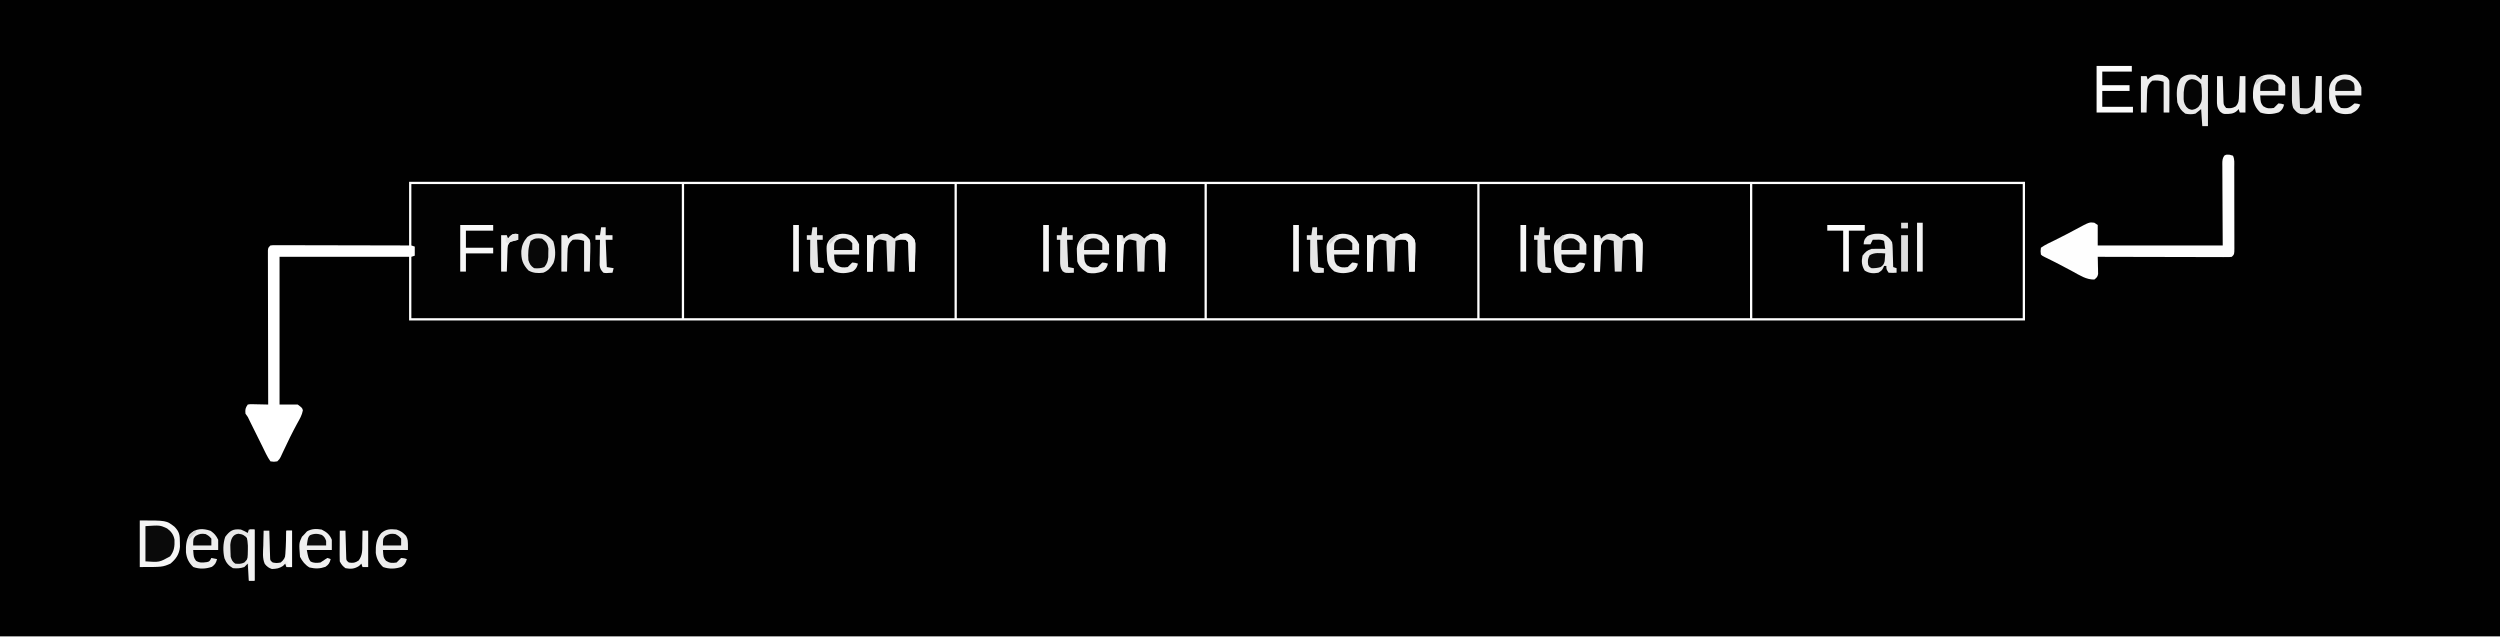
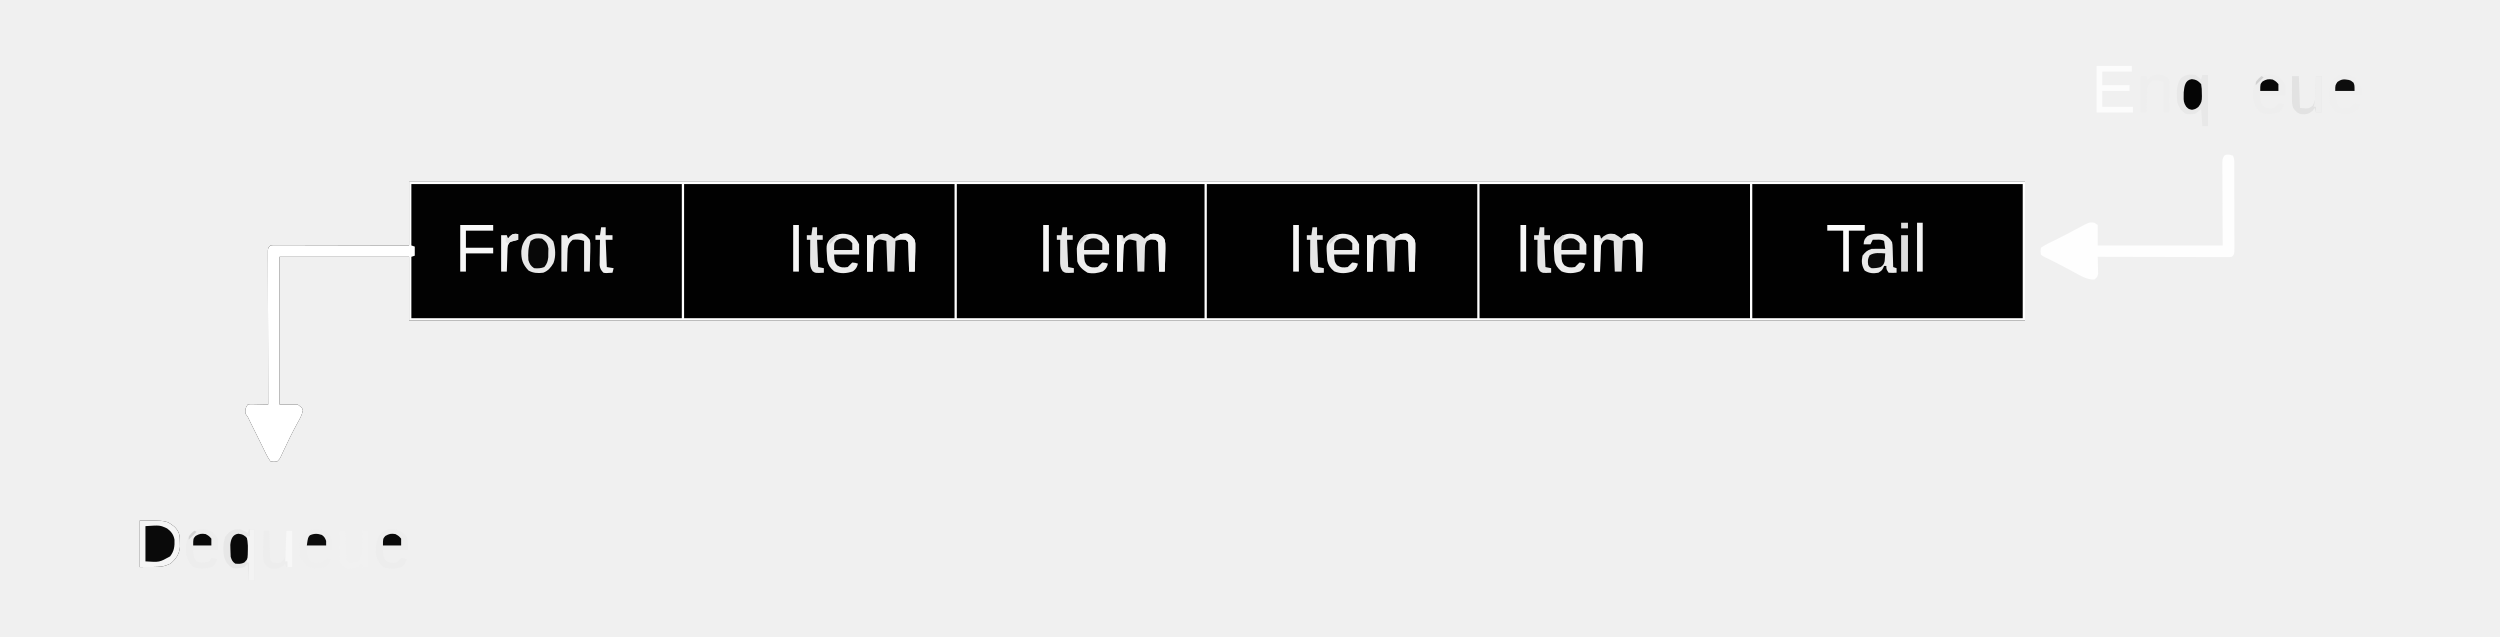
<svg xmlns="http://www.w3.org/2000/svg" version="1.1" width="2200" height="560" id="svg81">
  <defs id="defs81" />
-   <path d="M0 0 C726 0 1452 0 2200 0 C2200 184.8 2200 369.6 2200 560 C1474 560 748 560 0 560 C0 375.2 0 190.4 0 0 Z " fill="#FEFEFE" transform="translate(0,0)" id="path1" style="fill:#010101" />
  <path d="M0 0 C469.26 0 938.52 0 1422 0 C1422 40.26 1422 80.52 1422 122 C952.74 122 483.48 122 0 122 C0 103.52 0 85.04 0 66 C-37.62 66 -75.24 66 -114 66 C-114 108.9 -114 151.8 -114 196 C-108.72 196 -103.44 196 -98 196 C-94 199 -94 199 -93.477 201.156 C-94.258 205.401 -96.281 208.759 -98.375 212.5 C-102.813 220.642 -106.884 228.903 -110.775 237.32 C-111.366 238.587 -111.366 238.587 -111.969 239.879 C-112.314 240.627 -112.658 241.376 -113.014 242.147 C-114 244 -114 244 -116 246 C-118.938 246.438 -118.938 246.438 -122 246 C-124.915 241.906 -126.97 237.172 -129.195 232.672 C-129.588 231.882 -129.981 231.093 -130.386 230.279 C-131.634 227.77 -132.88 225.26 -134.125 222.75 C-135.771 219.431 -137.42 216.114 -139.07 212.797 C-139.449 212.03 -139.829 211.264 -140.219 210.474 C-141.77 207.009 -141.77 207.009 -144 204 C-144.294 200.278 -144.148 199.222 -142 196 C-140.121 195.659 -140.121 195.659 -137.867 195.707 C-137.062 195.717 -136.256 195.726 -135.426 195.736 C-134.584 195.761 -133.742 195.787 -132.875 195.812 C-132.026 195.826 -131.176 195.84 -130.301 195.854 C-128.2 195.889 -126.1 195.943 -124 196 C-124.002 195.291 -124.004 194.581 -124.006 193.85 C-124.05 176.609 -124.083 159.367 -124.104 142.125 C-124.114 133.787 -124.128 125.449 -124.151 117.111 C-124.171 109.845 -124.184 102.58 -124.188 95.315 C-124.191 91.466 -124.197 87.617 -124.211 83.768 C-124.225 80.149 -124.229 76.529 -124.226 72.91 C-124.227 70.942 -124.238 68.974 -124.249 67.007 C-124.246 65.843 -124.243 64.679 -124.241 63.48 C-124.242 62.464 -124.244 61.448 -124.246 60.401 C-124 58 -124 58 -122 56 C-119.849 55.754 -119.849 55.754 -117.128 55.759 C-115.584 55.755 -115.584 55.755 -114.009 55.751 C-112.875 55.758 -111.742 55.766 -110.574 55.773 C-109.384 55.773 -108.193 55.772 -106.967 55.772 C-103.699 55.773 -100.43 55.783 -97.162 55.797 C-93.748 55.81 -90.334 55.811 -86.92 55.813 C-80.453 55.819 -73.986 55.836 -67.519 55.856 C-59.436 55.88 -51.353 55.891 -43.27 55.902 C-28.846 55.922 -14.423 55.962 0 56 C0 37.52 0 19.04 0 0 Z " fill="#FDFDFD" transform="translate(360,160)" id="path2" style="fill:#020202" />
  <path d="M0 0 C78.54 0 157.08 0 238 0 C238 38.94 238 77.88 238 118 C159.46 118 80.92 118 0 118 C0 79.06 0 40.12 0 0 Z " fill="#FEFEFE" transform="translate(1542,162)" id="path3" style="fill:#010101" />
  <path d="M0 0 C78.54 0 157.08 0 238 0 C238 38.94 238 77.88 238 118 C159.46 118 80.92 118 0 118 C0 79.06 0 40.12 0 0 Z " fill="#FEFEFE" transform="translate(1302,162)" id="path4" style="fill:#010101" />
  <path d="M0 0 C78.54 0 157.08 0 238 0 C238 38.94 238 77.88 238 118 C159.46 118 80.92 118 0 118 C0 79.06 0 40.12 0 0 Z " fill="#FEFEFE" transform="translate(1062,162)" id="path5" style="fill:#010101" />
  <path d="M0 0 C78.54 0 157.08 0 238 0 C238 38.94 238 77.88 238 118 C159.46 118 80.92 118 0 118 C0 79.06 0 40.12 0 0 Z " fill="#FEFEFE" transform="translate(602,162)" id="path6" style="fill:#010101" />
  <path d="M0 0 C71.94 0 143.88 0 218 0 C218 38.94 218 77.88 218 118 C146.06 118 74.12 118 0 118 C0 79.06 0 40.12 0 0 Z " fill="#FEFEFE" transform="translate(842,162)" id="path7" style="fill:#010101" />
  <path d="M0 0 C469.26 0 938.52 0 1422 0 C1422 40.26 1422 80.52 1422 122 C952.74 122 483.48 122 0 122 C0 103.52 0 85.04 0 66 C-37.62 66 -75.24 66 -114 66 C-114 108.9 -114 151.8 -114 196 C-108.72 196 -103.44 196 -98 196 C-94 199 -94 199 -93.477 201.156 C-94.258 205.401 -96.281 208.759 -98.375 212.5 C-102.813 220.642 -106.884 228.903 -110.775 237.32 C-111.366 238.587 -111.366 238.587 -111.969 239.879 C-112.314 240.627 -112.658 241.376 -113.014 242.147 C-114 244 -114 244 -116 246 C-118.938 246.438 -118.938 246.438 -122 246 C-124.915 241.906 -126.97 237.172 -129.195 232.672 C-129.588 231.882 -129.981 231.093 -130.386 230.279 C-131.634 227.77 -132.88 225.26 -134.125 222.75 C-135.771 219.431 -137.42 216.114 -139.07 212.797 C-139.449 212.03 -139.829 211.264 -140.219 210.474 C-141.77 207.009 -141.77 207.009 -144 204 C-144.294 200.278 -144.148 199.222 -142 196 C-140.121 195.659 -140.121 195.659 -137.867 195.707 C-137.062 195.717 -136.256 195.726 -135.426 195.736 C-134.584 195.761 -133.742 195.787 -132.875 195.812 C-132.026 195.826 -131.176 195.84 -130.301 195.854 C-128.2 195.889 -126.1 195.943 -124 196 C-124.002 195.291 -124.004 194.581 -124.006 193.85 C-124.05 176.609 -124.083 159.367 -124.104 142.125 C-124.114 133.787 -124.128 125.449 -124.151 117.111 C-124.171 109.845 -124.184 102.58 -124.188 95.315 C-124.191 91.466 -124.197 87.617 -124.211 83.768 C-124.225 80.149 -124.229 76.529 -124.226 72.91 C-124.227 70.942 -124.238 68.974 -124.249 67.007 C-124.246 65.843 -124.243 64.679 -124.241 63.48 C-124.242 62.464 -124.244 61.448 -124.246 60.401 C-124 58 -124 58 -122 56 C-119.849 55.754 -119.849 55.754 -117.128 55.759 C-115.584 55.755 -115.584 55.755 -114.009 55.751 C-112.875 55.758 -111.742 55.766 -110.574 55.773 C-109.384 55.773 -108.193 55.772 -106.967 55.772 C-103.699 55.773 -100.43 55.783 -97.162 55.797 C-93.748 55.81 -90.334 55.811 -86.92 55.813 C-80.453 55.819 -73.986 55.836 -67.519 55.856 C-59.436 55.88 -51.353 55.891 -43.27 55.902 C-28.846 55.922 -14.423 55.962 0 56 C0 37.52 0 19.04 0 0 Z M2 2 C2 19.82 2 37.64 2 56 C2.99 56.33 3.98 56.66 5 57 C5 59.64 5 62.28 5 65 C3.515 65.495 3.515 65.495 2 66 C2 83.82 2 101.64 2 120 C80.54 120 159.08 120 240 120 C240 81.06 240 42.12 240 2 C161.46 2 82.92 2 2 2 Z M242 2 C242 40.94 242 79.88 242 120 C320.54 120 399.08 120 480 120 C480 81.06 480 42.12 480 2 C401.46 2 322.92 2 242 2 Z M482 2 C482 40.94 482 79.88 482 120 C553.94 120 625.88 120 700 120 C700 81.06 700 42.12 700 2 C628.06 2 556.12 2 482 2 Z M702 2 C702 40.94 702 79.88 702 120 C780.54 120 859.08 120 940 120 C940 81.06 940 42.12 940 2 C861.46 2 782.92 2 702 2 Z M942 2 C942 40.94 942 79.88 942 120 C1020.54 120 1099.08 120 1180 120 C1180 81.06 1180 42.12 1180 2 C1101.46 2 1022.92 2 942 2 Z M1182 2 C1182 40.94 1182 79.88 1182 120 C1260.54 120 1339.08 120 1420 120 C1420 81.06 1420 42.12 1420 2 C1341.46 2 1262.92 2 1182 2 Z " fill="#000000" transform="translate(360,160)" id="path8" style="fill:#ffffff" />
  <path d="M0 0 C0.949 0.268 1.897 0.536 2.875 0.812 C4.452 3.966 4.022 7.348 4.02 10.811 C4.024 11.637 4.027 12.463 4.03 13.314 C4.04 16.053 4.042 18.792 4.043 21.531 C4.046 23.429 4.05 25.327 4.053 27.225 C4.059 31.207 4.061 35.188 4.06 39.169 C4.06 44.281 4.074 49.392 4.091 54.504 C4.102 58.424 4.104 62.345 4.104 66.265 C4.105 68.15 4.109 70.035 4.117 71.921 C4.127 74.552 4.124 77.183 4.118 79.814 C4.124 80.599 4.129 81.383 4.135 82.192 C4.103 87.584 4.103 87.584 1.875 89.812 C-0.214 90.059 -0.214 90.059 -2.845 90.053 C-3.841 90.056 -4.836 90.059 -5.862 90.061 C-6.958 90.054 -8.055 90.047 -9.184 90.04 C-10.335 90.04 -11.487 90.04 -12.673 90.04 C-16.493 90.039 -20.313 90.023 -24.133 90.008 C-26.776 90.004 -29.418 90.001 -32.061 89.999 C-38.315 89.993 -44.57 89.977 -50.824 89.957 C-57.944 89.934 -65.063 89.923 -72.183 89.913 C-86.83 89.892 -101.478 89.857 -116.125 89.812 C-116.073 91.601 -116.073 91.601 -116.02 93.426 C-115.991 94.992 -115.964 96.559 -115.938 98.125 C-115.912 98.911 -115.887 99.696 -115.861 100.506 C-115.852 101.263 -115.842 102.021 -115.832 102.801 C-115.816 103.497 -115.801 104.194 -115.784 104.911 C-116.233 107.418 -117.112 108.297 -119.125 109.812 C-126.232 109.983 -132.105 105.982 -138.188 102.688 C-140.418 101.502 -142.648 100.317 -144.879 99.133 C-146.486 98.275 -146.486 98.275 -148.125 97.399 C-152.984 94.829 -157.909 92.404 -162.844 89.984 C-165.125 88.812 -165.125 88.812 -166.125 87.812 C-166.5 84.938 -166.5 84.938 -166.125 81.812 C-162.298 79.094 -157.958 77.19 -153.75 75.125 C-147.497 72.031 -141.314 68.828 -135.174 65.515 C-123.501 59.221 -123.501 59.221 -119.125 59.812 C-118.135 60.472 -117.145 61.133 -116.125 61.812 C-116.125 67.752 -116.125 73.692 -116.125 79.812 C-79.825 79.812 -43.525 79.812 -6.125 79.812 C-6.244 54.607 -6.244 54.607 -6.395 29.401 C-6.409 24.527 -6.409 24.527 -6.411 22.245 C-6.416 20.651 -6.426 19.057 -6.442 17.463 C-6.464 15.049 -6.467 12.636 -6.466 10.221 C-6.476 9.511 -6.487 8.8 -6.498 8.068 C-6.48 5.198 -6.423 3.256 -4.799 0.838 C-3.125 -0.188 -3.125 -0.188 0 0 Z " fill="#010101" transform="translate(1962.125,136.1875)" id="path9" style="fill:#fefefe" />
  <path d="M0 0 C23.372 0 23.372 0 30.438 5.438 C34.922 9.922 35.294 13.042 35.312 19.375 C35.329 20.661 35.346 21.948 35.363 23.273 C34.733 29.742 31.913 33.869 27 38 C20 41 20 41 0 41 C0 27.47 0 13.94 0 0 Z " fill="#F5F5F5" transform="translate(123,458)" id="path10" style="fill:#0a0a0a" />
  <path d="M0 0 C3 2 3 2 5 4 C5.33 2.68 5.66 1.36 6 0 C7.65 0 9.3 0 11 0 C11 14.85 11 29.7 11 45 C9.35 45 7.7 45 6 45 C5.67 40.05 5.34 35.1 5 30 C3.35 31.32 1.7 32.64 0 34 C-3.1 34.77 -5.879 34.657 -9 34 C-12.825 31.151 -14.552 28.476 -16 24 C-16.667 16.668 -17.087 9.342 -13 3 C-9.173 -0.39 -4.924 -0.943 0 0 Z " fill="#171717" transform="translate(1932,66)" id="path11" style="fill:#e8e8e8" />
  <path d="M0 0 C3.438 1.5 3.438 1.5 6 3 C6.33 2.01 6.66 1.02 7 0 C8.65 0 10.3 0 12 0 C12 14.85 12 29.7 12 45 C10.35 45 8.7 45 7 45 C6.67 40.05 6.34 35.1 6 30 C5.01 30.99 4.02 31.98 3 33 C-0.606 34.202 -3.21 34.327 -7 34 C-10.75 31.869 -12.955 29.327 -14.496 25.258 C-15.886 19.03 -15.827 12.481 -13.812 6.438 C-9.794 1.033 -6.84 -0.84 0 0 Z " fill="#181818" transform="translate(212,466)" id="path12" style="fill:#e7e7e7" />
  <path d="M0 0 C2.896 1.485 4.883 3.218 6.898 5.754 C8.742 11.934 9.326 18.7 7.012 24.832 C4.719 28.737 2.295 31.704 -2.039 33.316 C-6.676 33.892 -10.933 33.711 -15.039 31.316 C-20.208 25.705 -21.443 21.575 -21.293 14.074 C-20.838 9.13 -19.269 5.776 -16.039 1.941 C-11.623 -1.647 -5.278 -1.769 0 0 Z " fill="#171717" transform="translate(480.0391,206.6836)" id="path13" style="fill:#e8e8e8" />
  <path d="M0 0 C3.798 1.616 5.81 3.541 8 7 C8.432 9.474 8.432 9.474 8.512 12.203 C8.565 13.673 8.565 13.673 8.619 15.172 C8.642 16.188 8.664 17.203 8.688 18.25 C8.739 19.797 8.739 19.797 8.791 21.375 C8.873 23.917 8.943 26.458 9 29 C9.99 29.33 10.98 29.66 12 30 C12 31.32 12 32.64 12 34 C8.625 34.188 8.625 34.188 5 34 C3 31 3 31 3 28 C2.34 28 1.68 28 1 28 C0.732 28.619 0.464 29.238 0.188 29.875 C-1 32 -1 32 -4 34 C-8.633 34.824 -12.027 34.596 -16.062 32.125 C-18.777 27.746 -19.048 24.024 -18 19 C-15.473 15.654 -13.961 14.32 -10 13 C-7.939 12.931 -5.875 12.915 -3.812 12.938 C-2.182 12.951 -2.182 12.951 -0.52 12.965 C0.312 12.976 1.143 12.988 2 13 C1.744 10.657 1.407 8.322 1 6 C-1.287 4.856 -2.593 4.897 -5.125 4.938 C-6.404 4.958 -7.683 4.979 -9 5 C-9.66 6.32 -10.32 7.64 -11 9 C-12.98 9 -14.96 9 -17 9 C-16.8 5.407 -16.213 4.202 -13.562 1.688 C-8.891 -0.525 -5.086 -0.706 0 0 Z " fill="#151515" transform="translate(1657,206)" id="path14" style="fill:#eaeaea" />
  <path d="M0 0 C23.372 0 23.372 0 30.438 5.438 C34.922 9.922 35.294 13.042 35.312 19.375 C35.329 20.661 35.346 21.948 35.363 23.273 C34.733 29.742 31.913 33.869 27 38 C20 41 20 41 0 41 C0 27.47 0 13.94 0 0 Z M5 5 C5 15.23 5 25.46 5 36 C17.265 36.855 17.265 36.855 26.68 31.598 C30.284 26.969 30.802 22.682 30.555 16.883 C29.699 12.434 27.644 9.64 24 7 C17.731 4.133 17.731 4.133 5 5 Z " fill="#0A0A0A" transform="translate(123,458)" id="path15" style="fill:#f5f5f5" />
  <path d="M0 0 C3.009 0.631 4.806 2.275 6.938 4.406 C7.618 3.746 8.299 3.086 9 2.406 C12.719 -0.126 14.514 -0.292 18.938 0.406 C23.183 2.584 23.183 2.584 24.938 5.406 C25.696 10.192 25.5 14.889 25.312 19.719 C25.272 21.688 25.272 21.688 25.23 23.697 C25.16 26.935 25.061 30.17 24.938 33.406 C23.288 33.406 21.637 33.406 19.938 33.406 C19.908 32.241 19.908 32.241 19.877 31.051 C19.782 27.544 19.673 24.038 19.562 20.531 C19.532 19.308 19.501 18.085 19.469 16.824 C19.411 15.074 19.411 15.074 19.352 13.289 C19.32 12.21 19.289 11.131 19.256 10.02 C19.191 7.249 19.191 7.249 16.938 5.406 C12.874 4.933 12.874 4.933 9.278 6.566 C7.412 9.127 7.506 11.018 7.426 14.168 C7.39 15.286 7.355 16.404 7.318 17.557 C7.296 18.724 7.273 19.891 7.25 21.094 C7.216 22.273 7.182 23.451 7.146 24.666 C7.064 27.579 6.995 30.492 6.938 33.406 C4.957 33.406 2.978 33.406 0.938 33.406 C0.608 24.496 0.278 15.586 -0.062 6.406 C-6.554 4.689 -6.554 4.689 -9.462 6.991 C-11.385 9.893 -11.598 11.584 -11.672 15.047 C-11.704 16.117 -11.736 17.187 -11.77 18.289 C-11.784 19.4 -11.798 20.511 -11.812 21.656 C-11.842 22.783 -11.872 23.91 -11.902 25.07 C-11.973 27.849 -12.026 30.627 -12.062 33.406 C-13.713 33.406 -15.363 33.406 -17.062 33.406 C-17.062 22.846 -17.062 12.286 -17.062 1.406 C-15.412 1.406 -13.762 1.406 -12.062 1.406 C-11.732 2.396 -11.402 3.386 -11.062 4.406 C-10.402 3.746 -9.742 3.086 -9.062 2.406 C-5.686 0.156 -3.948 -0.179 0 0 Z " fill="#1C1C1C" transform="translate(1000.062,205.5938)" id="path16" style="fill:#e3e3e3" />
  <path d="M0 0 C3.438 2 3.438 2 6 4 C6.66 3.34 7.32 2.68 8 2 C11.339 -0.226 13.064 -0.496 16.938 -0.629 C20.258 0.384 21.803 2.371 24 5 C24.568 8.138 24.568 8.138 24.488 11.613 C24.472 12.86 24.456 14.108 24.439 15.393 C24.377 17.333 24.377 17.333 24.312 19.312 C24.29 20.625 24.267 21.938 24.244 23.291 C24.185 26.529 24.103 29.764 24 33 C22.35 33 20.7 33 19 33 C18.97 31.834 18.97 31.834 18.94 30.645 C18.845 27.138 18.735 23.632 18.625 20.125 C18.594 18.902 18.563 17.678 18.531 16.418 C18.473 14.668 18.473 14.668 18.414 12.883 C18.383 11.804 18.351 10.725 18.319 9.614 C18.253 6.842 18.253 6.842 16 5 C12.604 4.783 10.242 4.919 7 6 C6.67 14.91 6.34 23.82 6 33 C4.02 33 2.04 33 0 33 C-0.33 24.09 -0.66 15.18 -1 6 C-7.491 4.283 -7.491 4.283 -10.399 6.585 C-12.323 9.487 -12.536 11.177 -12.609 14.641 C-12.642 15.711 -12.674 16.78 -12.707 17.883 C-12.721 18.994 -12.735 20.105 -12.75 21.25 C-12.78 22.377 -12.809 23.503 -12.84 24.664 C-12.91 27.443 -12.963 30.221 -13 33 C-14.65 33 -16.3 33 -18 33 C-18 22.44 -18 11.88 -18 1 C-16.35 1 -14.7 1 -13 1 C-12.67 1.99 -12.34 2.98 -12 4 C-11.319 3.34 -10.639 2.68 -9.938 2 C-6.233 -0.522 -4.408 -0.619 0 0 Z " fill="#1B1B1B" transform="translate(1421,206)" id="path17" style="fill:#e4e4e4" />
  <path d="M0 0 C3.438 2 3.438 2 6 4 C6.66 3.34 7.32 2.68 8 2 C11.339 -0.226 13.064 -0.496 16.938 -0.629 C20.258 0.384 21.803 2.371 24 5 C24.568 8.138 24.568 8.138 24.488 11.613 C24.472 12.86 24.456 14.108 24.439 15.393 C24.377 17.333 24.377 17.333 24.312 19.312 C24.29 20.625 24.267 21.938 24.244 23.291 C24.185 26.529 24.103 29.764 24 33 C22.35 33 20.7 33 19 33 C18.97 31.834 18.97 31.834 18.94 30.645 C18.845 27.138 18.735 23.632 18.625 20.125 C18.594 18.902 18.563 17.678 18.531 16.418 C18.473 14.668 18.473 14.668 18.414 12.883 C18.383 11.804 18.351 10.725 18.319 9.614 C18.253 6.842 18.253 6.842 16 5 C12.604 4.783 10.242 4.919 7 6 C6.67 14.91 6.34 23.82 6 33 C4.02 33 2.04 33 0 33 C-0.33 24.09 -0.66 15.18 -1 6 C-7.491 4.283 -7.491 4.283 -10.399 6.585 C-12.323 9.487 -12.536 11.177 -12.609 14.641 C-12.642 15.711 -12.674 16.78 -12.707 17.883 C-12.721 18.994 -12.735 20.105 -12.75 21.25 C-12.78 22.377 -12.809 23.503 -12.84 24.664 C-12.91 27.443 -12.963 30.221 -13 33 C-14.65 33 -16.3 33 -18 33 C-18 22.44 -18 11.88 -18 1 C-16.35 1 -14.7 1 -13 1 C-12.67 1.99 -12.34 2.98 -12 4 C-11.319 3.34 -10.639 2.68 -9.938 2 C-6.233 -0.522 -4.408 -0.619 0 0 Z " fill="#1B1B1B" transform="translate(1221,206)" id="path18" style="fill:#e4e4e4" />
  <path d="M0 0 C3.438 2 3.438 2 6 4 C6.66 3.34 7.32 2.68 8 2 C11.339 -0.226 13.064 -0.496 16.938 -0.629 C20.258 0.384 21.803 2.371 24 5 C24.568 8.138 24.568 8.138 24.488 11.613 C24.472 12.86 24.456 14.108 24.439 15.393 C24.377 17.333 24.377 17.333 24.312 19.312 C24.29 20.625 24.267 21.938 24.244 23.291 C24.185 26.529 24.103 29.764 24 33 C22.35 33 20.7 33 19 33 C18.97 31.834 18.97 31.834 18.94 30.645 C18.845 27.138 18.735 23.632 18.625 20.125 C18.594 18.902 18.563 17.678 18.531 16.418 C18.473 14.668 18.473 14.668 18.414 12.883 C18.383 11.804 18.351 10.725 18.319 9.614 C18.253 6.842 18.253 6.842 16 5 C12.604 4.783 10.242 4.919 7 6 C6.67 14.91 6.34 23.82 6 33 C4.02 33 2.04 33 0 33 C-0.33 24.09 -0.66 15.18 -1 6 C-7.491 4.283 -7.491 4.283 -10.399 6.585 C-12.323 9.487 -12.536 11.177 -12.609 14.641 C-12.642 15.711 -12.674 16.78 -12.707 17.883 C-12.721 18.994 -12.735 20.105 -12.75 21.25 C-12.78 22.377 -12.809 23.503 -12.84 24.664 C-12.91 27.443 -12.963 30.221 -13 33 C-14.65 33 -16.3 33 -18 33 C-18 22.44 -18 11.88 -18 1 C-16.35 1 -14.7 1 -13 1 C-12.67 1.99 -12.34 2.98 -12 4 C-11.319 3.34 -10.639 2.68 -9.938 2 C-6.233 -0.522 -4.408 -0.619 0 0 Z " fill="#1B1B1B" transform="translate(781,206)" id="path19" style="fill:#e4e4e4" />
  <path d="M0 0 C3.364 2.347 4.901 4.165 6.688 7.875 C6.688 10.845 6.688 13.815 6.688 16.875 C-0.573 16.875 -7.832 16.875 -15.312 16.875 C-14.897 23.378 -14.897 23.378 -12.688 26.312 C-9.351 28.508 -7.227 28.434 -3.312 27.875 C-1.959 26.562 -0.624 25.23 0.688 23.875 C3.438 24.125 3.438 24.125 5.688 24.875 C4.784 28.217 4.024 29.631 1.188 31.688 C-4.378 33.576 -9.778 33.954 -15.25 31.625 C-18.676 28.718 -20.467 26.281 -21.312 21.875 C-22.299 8.447 -22.299 8.447 -19.625 4.188 C-13.689 -1.749 -7.91 -2.686 0 0 Z " fill="#121212" transform="translate(1389.312,207.125)" id="path20" style="fill:#ededed" />
  <path d="M0 0 C3.364 2.347 4.901 4.165 6.688 7.875 C6.688 10.845 6.688 13.815 6.688 16.875 C-0.573 16.875 -7.832 16.875 -15.312 16.875 C-14.897 23.378 -14.897 23.378 -12.688 26.312 C-9.351 28.508 -7.227 28.434 -3.312 27.875 C-1.959 26.562 -0.624 25.23 0.688 23.875 C3.438 24.125 3.438 24.125 5.688 24.875 C4.784 28.217 4.024 29.631 1.188 31.688 C-4.378 33.576 -9.778 33.954 -15.25 31.625 C-18.676 28.718 -20.467 26.281 -21.312 21.875 C-22.299 8.447 -22.299 8.447 -19.625 4.188 C-13.689 -1.749 -7.91 -2.686 0 0 Z " fill="#121212" transform="translate(1189.312,207.125)" id="path21" style="fill:#ededed" />
  <path d="M0 0 C3.364 2.347 4.901 4.165 6.688 7.875 C6.688 10.845 6.688 13.815 6.688 16.875 C-0.573 16.875 -7.832 16.875 -15.312 16.875 C-14.897 23.378 -14.897 23.378 -12.688 26.312 C-9.351 28.508 -7.227 28.434 -3.312 27.875 C-1.959 26.562 -0.624 25.23 0.688 23.875 C3.438 24.125 3.438 24.125 5.688 24.875 C4.784 28.217 4.024 29.631 1.188 31.688 C-4.378 33.576 -9.778 33.954 -15.25 31.625 C-18.676 28.718 -20.467 26.281 -21.312 21.875 C-22.299 8.447 -22.299 8.447 -19.625 4.188 C-13.689 -1.749 -7.91 -2.686 0 0 Z " fill="#121212" transform="translate(749.3125,207.125)" id="path22" style="fill:#ededed" />
  <path d="M0 0 C3.364 2.347 4.901 4.165 6.688 7.875 C6.688 10.845 6.688 13.815 6.688 16.875 C-0.573 16.875 -7.832 16.875 -15.312 16.875 C-14.897 23.378 -14.897 23.378 -12.688 26.312 C-9.351 28.508 -7.227 28.434 -3.312 27.875 C-1.959 26.562 -0.624 25.23 0.688 23.875 C3.438 24.125 3.438 24.125 5.688 24.875 C4.784 28.217 4.024 29.631 1.188 31.688 C-3.477 33.27 -7.454 33.942 -12.312 32.875 C-16.505 30.302 -19.74 27.594 -21.312 22.875 C-21.485 20.441 -21.579 18.002 -21.625 15.562 C-21.662 14.267 -21.7 12.971 -21.738 11.637 C-21.15 6.44 -19.056 3.369 -15.125 0 C-9.959 -2.066 -5.221 -1.773 0 0 Z " fill="#121212" transform="translate(969.3125,207.125)" id="path23" style="fill:#ededed" />
  <path d="M0 0 C3.364 2.347 4.901 4.165 6.688 7.875 C6.688 10.845 6.688 13.815 6.688 16.875 C-0.573 16.875 -7.832 16.875 -15.312 16.875 C-14.85 23.345 -14.85 23.345 -12.812 26.375 C-9.445 28.395 -7.145 27.989 -3.336 27.527 C-0.937 26.985 -0.937 26.985 0.688 23.875 C2.337 24.205 3.987 24.535 5.688 24.875 C4.784 28.217 4.024 29.631 1.188 31.688 C-4.344 33.564 -9.635 33.806 -15.188 31.875 C-19.146 28.15 -21.017 24.347 -21.664 18.93 C-21.831 12.874 -21.55 8.056 -18.312 2.875 C-12.749 -2.291 -6.906 -2.345 0 0 Z " fill="#121212" transform="translate(185.3125,467.125)" id="path24" style="fill:#ededed" />
  <path d="M0 0 C4.406 2.163 7.164 4.411 9 9 C9 11.97 9 14.94 9 18 C1.74 18 -5.52 18 -13 18 C-12.585 24.503 -12.585 24.503 -10.375 27.438 C-7.038 29.633 -4.915 29.559 -1 29 C0.353 27.687 1.689 26.355 3 25 C5.75 25.25 5.75 25.25 8 26 C7.097 29.342 6.336 30.756 3.5 32.812 C-2.032 34.689 -7.322 34.931 -12.875 33 C-16.833 29.275 -18.705 25.472 -19.352 20.055 C-19.519 13.999 -19.238 9.181 -16 4 C-11.212 -0.554 -6.31 -1.016 0 0 Z " fill="#111111" transform="translate(2002,66)" id="path25" style="fill:#eeeeee" />
  <path d="M0 0 C3.856 1.309 5.646 2.609 8.375 5.625 C10 9 10 9 10 18 C2.74 18 -4.52 18 -12 18 C-11.585 24.503 -11.585 24.503 -9.375 27.438 C-6.038 29.633 -3.915 29.559 0 29 C1.353 27.687 2.689 26.355 4 25 C6.75 25.25 6.75 25.25 9 26 C8.097 29.342 7.336 30.756 4.5 32.812 C-1.032 34.689 -6.322 34.931 -11.875 33 C-15.616 29.479 -17.668 25.625 -18.316 20.5 C-18.466 13.936 -17.943 8.235 -13.5 3.125 C-9.133 -0.587 -5.564 -0.507 0 0 Z " fill="#121212" transform="translate(349,466)" id="path26" style="fill:#ededed" />
  <path d="M0 0 C4.406 2.163 7.164 4.411 9 9 C9 11.97 9 14.94 9 18 C1.74 18 -5.52 18 -13 18 C-11.608 25.194 -11.608 25.194 -9.812 28 C-6.761 29.684 -4.412 29.405 -1 29 C1.03 27.712 3.035 26.384 5 25 C5.99 25.33 6.98 25.66 8 26 C7.073 29.428 6.339 30.766 3.375 32.812 C-1.541 34.542 -5.551 34.57 -10.688 33.375 C-14.431 31.149 -17.044 27.911 -19 24 C-19.937 12.014 -19.937 12.014 -17.312 6.375 C-16.549 5.591 -15.786 4.808 -15 4 C-13.948 2.824 -13.948 2.824 -12.875 1.625 C-8.612 -0.784 -4.785 -0.759 0 0 Z " fill="#101010" transform="translate(283,466)" id="path27" style="fill:#efefef" />
  <path d="M0 0 C10.23 0 20.46 0 31 0 C31 1.65 31 3.3 31 5 C22.42 5 13.84 5 5 5 C5 8.96 5 12.92 5 17 C12.92 17 20.84 17 29 17 C29 18.65 29 20.3 29 22 C21.08 22 13.16 22 5 22 C5 26.62 5 31.24 5 36 C13.91 36 22.82 36 32 36 C32 37.65 32 39.3 32 41 C21.44 41 10.88 41 0 41 C0 27.47 0 13.94 0 0 Z " fill="#030303" transform="translate(1845,58)" id="path28" style="fill:#fcfcfc" />
  <path d="M0 0 C5.118 2.654 8.177 5.531 10 11 C10 13.31 10 15.62 10 18 C2.41 18 -5.18 18 -13 18 C-10.969 26.329 -10.969 26.329 -8 29 C-3.779 29.478 -1.774 29.608 1.625 26.938 C2.801 25.978 2.801 25.978 4 25 C6.812 25.25 6.812 25.25 9 26 C7.473 30.277 4.999 32 1 34 C-4.013 34.814 -7.83 34.553 -12.438 32.375 C-16.295 28.799 -17.833 25.55 -18.398 20.309 C-18.387 18.392 -18.387 18.392 -18.375 16.438 C-18.383 15.157 -18.39 13.877 -18.398 12.559 C-17.83 7.479 -16.161 5.022 -12.375 1.688 C-8.065 -0.467 -4.732 -0.848 0 0 Z " fill="#101010" transform="translate(2068,66)" id="path29" style="fill:#efefef" />
  <path d="M0 0 C9.57 0 19.14 0 29 0 C29 1.65 29 3.3 29 5 C21.08 5 13.16 5 5 5 C5 9.95 5 14.9 5 20 C12.92 20 20.84 20 29 20 C29 21.65 29 23.3 29 25 C21.08 25 13.16 25 5 25 C5 30.28 5 35.56 5 41 C3.35 41 1.7 41 0 41 C0 27.47 0 13.94 0 0 Z " fill="#060606" transform="translate(405,198)" id="path30" style="fill:#f9f9f9" />
  <path d="M0 0 C1.98 0 3.96 0 6 0 C6.33 9.24 6.66 18.48 7 28 C14.428 28.684 14.428 28.684 17.949 26.238 C21.025 21.382 20.781 16.828 20.812 11.188 C20.838 10.113 20.863 9.039 20.889 7.932 C20.947 5.287 20.984 2.645 21 0 C22.65 0 24.3 0 26 0 C26 10.56 26 21.12 26 32 C24.35 32 22.7 32 21 32 C20.67 30.68 20.34 29.36 20 28 C19.361 28.825 18.721 29.65 18.062 30.5 C14.457 33.444 12.676 33.745 8.156 33.496 C4.673 32.695 3.081 30.796 1 28 C-0.059 24.822 -0.115 22.574 -0.098 19.238 C-0.094 18.12 -0.091 17.002 -0.088 15.85 C-0.08 14.682 -0.071 13.515 -0.062 12.312 C-0.056 10.544 -0.056 10.544 -0.049 8.74 C-0.037 5.827 -0.021 2.913 0 0 Z " fill="#1D1D1D" transform="translate(2017,67)" id="path31" style="fill:#e2e2e2" />
  <path d="M0 0 C3.539 2.703 4.86 4.151 5.594 8.594 C5.547 10.527 5.547 10.527 5.5 12.5 C5.49 13.789 5.479 15.078 5.469 16.406 C4.981 20.142 4.401 22.115 2 25 C-0.97 26.187 -3.827 26.304 -7 26 C-10.07 23.851 -10.817 22.549 -12 19 C-12.449 13.028 -12.213 7.59 -10 2 C-6.25 -0.5 -4.441 -0.536 0 0 Z " fill="#F7F7F7" transform="translate(477,210)" id="path32" style="fill:#080808" />
  <path d="M0 0 C3.491 0.962 4.993 2.875 7.281 5.629 C7.849 8.767 7.849 8.767 7.77 12.242 C7.753 13.489 7.737 14.737 7.721 16.021 C7.679 17.315 7.637 18.609 7.594 19.941 C7.571 21.254 7.549 22.567 7.525 23.92 C7.467 27.157 7.384 30.393 7.281 33.629 C5.631 33.629 3.981 33.629 2.281 33.629 C2.281 24.719 2.281 15.809 2.281 6.629 C-1.342 5.421 -3.915 5.228 -7.719 5.629 C-10.437 7.86 -11.573 9.713 -12.129 13.196 C-12.337 16.282 -12.427 19.349 -12.469 22.441 C-12.498 23.516 -12.528 24.59 -12.559 25.697 C-12.629 28.341 -12.682 30.984 -12.719 33.629 C-14.369 33.629 -16.019 33.629 -17.719 33.629 C-17.719 23.069 -17.719 12.509 -17.719 1.629 C-16.069 1.629 -14.419 1.629 -12.719 1.629 C-12.389 2.619 -12.059 3.609 -11.719 4.629 C-11.079 3.969 -10.44 3.309 -9.781 2.629 C-6.218 0.302 -4.137 0.124 0 0 Z " fill="#111111" transform="translate(511.7188,205.3711)" id="path33" style="fill:#eeeeee" />
  <path d="M0 0 C1.65 0 3.3 0 5 0 C5.02 0.742 5.04 1.483 5.06 2.247 C5.155 5.603 5.265 8.958 5.375 12.312 C5.406 13.48 5.437 14.647 5.469 15.85 C5.507 16.968 5.546 18.086 5.586 19.238 C5.617 20.27 5.649 21.302 5.681 22.365 C5.827 25.228 5.827 25.228 8 28 C11.387 28.442 13.322 28.385 16.312 26.688 C19.198 23.802 19.159 20.777 19.316 16.895 C19.358 15.912 19.4 14.929 19.443 13.916 C19.483 12.892 19.522 11.868 19.562 10.812 C19.606 9.777 19.649 8.741 19.693 7.674 C19.799 5.116 19.902 2.558 20 0 C21.65 0 23.3 0 25 0 C25 10.56 25 21.12 25 32 C23.35 32 21.7 32 20 32 C19.67 31.01 19.34 30.02 19 29 C18.567 29.474 18.134 29.949 17.688 30.438 C14.565 33.329 11.056 33.331 6.938 33.293 C5 33 5 33 2.562 31.125 C-0.098 27.507 -0.119 25.371 -0.098 20.898 C-0.094 19.687 -0.091 18.475 -0.088 17.227 C-0.08 15.956 -0.071 14.685 -0.062 13.375 C-0.058 12.096 -0.053 10.818 -0.049 9.5 C-0.037 6.333 -0.021 3.167 0 0 Z " fill="#0F0F0F" transform="translate(1951,67)" id="path34" style="fill:#f0f0f0" />
  <path d="M0 0 C1.65 0 3.3 0 5 0 C5.02 0.777 5.04 1.554 5.06 2.355 C5.155 5.862 5.265 9.368 5.375 12.875 C5.406 14.098 5.437 15.322 5.469 16.582 C5.507 17.749 5.546 18.915 5.586 20.117 C5.617 21.196 5.649 22.275 5.681 23.386 C5.747 26.158 5.747 26.158 8 28 C11.776 28.587 13.459 28.366 16.648 26.211 C20.15 21.43 19.781 16.973 19.812 11.188 C19.838 10.113 19.863 9.039 19.889 7.932 C19.947 5.287 19.984 2.645 20 0 C21.65 0 23.3 0 25 0 C25 10.56 25 21.12 25 32 C23.35 32 21.7 32 20 32 C19.67 31.01 19.34 30.02 19 29 C18.361 29.66 17.721 30.32 17.062 31 C13.007 33.649 9.731 33.902 5 33 C2.498 31.124 1.381 29.761 0 27 C-0.085 24.968 -0.107 22.933 -0.098 20.898 C-0.094 19.687 -0.091 18.475 -0.088 17.227 C-0.08 15.956 -0.071 14.685 -0.062 13.375 C-0.058 12.096 -0.053 10.818 -0.049 9.5 C-0.037 6.333 -0.021 3.167 0 0 Z " fill="#0E0E0E" transform="translate(299,467)" id="path35" style="fill:#f1f1f1" />
  <path d="M0 0 C4.569 2.139 4.569 2.139 6 5 C6.085 7.105 6.107 9.213 6.098 11.32 C6.094 12.577 6.091 13.834 6.088 15.129 C6.08 16.448 6.071 17.766 6.062 19.125 C6.057 20.465 6.053 21.805 6.049 23.145 C6.037 26.43 6.021 29.715 6 33 C4.35 33 2.7 33 1 33 C1 24.09 1 15.18 1 6 C-2.623 4.792 -5.196 4.6 -9 5 C-11.719 7.231 -12.854 9.085 -13.41 12.567 C-13.618 15.653 -13.708 18.72 -13.75 21.812 C-13.78 22.887 -13.809 23.961 -13.84 25.068 C-13.91 27.712 -13.963 30.355 -14 33 C-15.65 33 -17.3 33 -19 33 C-19 22.44 -19 11.88 -19 1 C-17.35 1 -15.7 1 -14 1 C-13.67 1.99 -13.34 2.98 -13 4 C-12.34 3.34 -11.68 2.68 -11 2 C-7.175 -0.55 -4.476 -0.769 0 0 Z " fill="#111111" transform="translate(1903,66)" id="path36" style="fill:#eeeeee" />
  <path d="M0 0 C1.65 0 3.3 0 5 0 C5.02 0.777 5.04 1.554 5.06 2.355 C5.155 5.862 5.265 9.368 5.375 12.875 C5.406 14.098 5.437 15.322 5.469 16.582 C5.507 17.749 5.546 18.915 5.586 20.117 C5.617 21.196 5.649 22.275 5.681 23.386 C5.747 26.158 5.747 26.158 8 28 C11.415 28.584 11.415 28.584 15 28 C17.72 25.768 18.854 23.917 19.41 20.433 C19.618 17.347 19.708 14.28 19.75 11.188 C19.794 9.576 19.794 9.576 19.84 7.932 C19.91 5.288 19.963 2.645 20 0 C21.65 0 23.3 0 25 0 C25 10.56 25 21.12 25 32 C23.35 32 21.7 32 20 32 C19.67 31.01 19.34 30.02 19 29 C18.361 29.66 17.721 30.32 17.062 31 C13.513 33.318 11.402 33.538 7.281 33.727 C4.478 32.834 2.768 31.518 0.977 29.184 C-1.248 24.209 -0.493 18.457 -0.312 13.125 C-0.29 11.864 -0.267 10.604 -0.244 9.305 C-0.185 6.202 -0.103 3.102 0 0 Z " fill="#121212" transform="translate(232,467)" id="path37" style="fill:#ededed" />
  <path d="M0 0 C3.981 0.383 5.454 1.517 8.25 4.312 C9.347 7.603 9.487 10.224 9.562 13.688 C9.6 14.809 9.637 15.93 9.676 17.086 C9.164 20.966 7.959 22.548 5.25 25.312 C2.451 26.712 0.345 26.565 -2.75 26.312 C-5.309 24.459 -5.729 23.375 -6.75 20.312 C-6.896 18.024 -6.971 15.73 -7 13.438 C-7.039 11.616 -7.039 11.616 -7.078 9.758 C-6.62 4.944 -5.121 0.582 0 0 Z " fill="#F6F6F6" transform="translate(209.75,469.6875)" id="path38" style="fill:#090909" />
  <path d="M0 0 C10.89 0 21.78 0 33 0 C33 1.65 33 3.3 33 5 C28.38 5 23.76 5 19 5 C19 16.88 19 28.76 19 41 C17.35 41 15.7 41 14 41 C14 29.12 14 17.24 14 5 C9.38 5 4.76 5 0 5 C0 3.35 0 1.7 0 0 Z " fill="#030303" transform="translate(1608,198)" id="path39" style="fill:#fcfcfc" />
  <path d="M0 0 C4.058 0.477 5.402 1.394 8.188 4.375 C8.702 7.42 8.89 9.784 8.812 12.812 C8.832 13.563 8.851 14.314 8.871 15.088 C8.834 19.296 8.52 20.951 5.84 24.371 C3.188 26.375 3.188 26.375 0.125 27 C-2.812 26.375 -2.812 26.375 -4.973 24.238 C-7.166 20.825 -7.292 18.957 -7.188 14.938 C-7.175 13.846 -7.162 12.754 -7.148 11.629 C-6.604 6.355 -6 0.8 0 0 Z " fill="#FAFAFA" transform="translate(1928.812,69.625)" id="path40" style="fill:#050505" />
  <path d="M0 0 C1.32 0 2.64 0 4 0 C4 2.31 4 4.62 4 7 C5.65 7 7.3 7 9 7 C9 8.32 9 9.64 9 11 C7.35 11 5.7 11 4 11 C4.33 18.92 4.66 26.84 5 35 C6.65 35.33 8.3 35.66 10 36 C10 37.32 10 38.64 10 40 C2.518 40.368 2.518 40.368 0.062 38.625 C-2.034 35.419 -2.118 33.373 -2.098 29.555 C-2.094 28.478 -2.091 27.402 -2.088 26.293 C-2.08 25.165 -2.071 24.037 -2.062 22.875 C-2.058 21.739 -2.053 20.604 -2.049 19.434 C-2.037 16.622 -2.021 13.811 -2 11 C-2.99 11 -3.98 11 -5 11 C-5 9.68 -5 8.36 -5 7 C-3.68 7 -2.36 7 -1 7 C-0.67 4.69 -0.34 2.38 0 0 Z " fill="#191919" transform="translate(1355,200)" id="path41" style="fill:#e6e6e6" />
  <path d="M0 0 C1.32 0 2.64 0 4 0 C4 2.31 4 4.62 4 7 C5.65 7 7.3 7 9 7 C9 8.32 9 9.64 9 11 C7.35 11 5.7 11 4 11 C4.33 18.92 4.66 26.84 5 35 C6.65 35.33 8.3 35.66 10 36 C10 37.32 10 38.64 10 40 C2.518 40.368 2.518 40.368 0.062 38.625 C-2.034 35.419 -2.118 33.373 -2.098 29.555 C-2.094 28.478 -2.091 27.402 -2.088 26.293 C-2.08 25.165 -2.071 24.037 -2.062 22.875 C-2.058 21.739 -2.053 20.604 -2.049 19.434 C-2.037 16.622 -2.021 13.811 -2 11 C-2.99 11 -3.98 11 -5 11 C-5 9.68 -5 8.36 -5 7 C-3.68 7 -2.36 7 -1 7 C-0.67 4.69 -0.34 2.38 0 0 Z " fill="#191919" transform="translate(1155,200)" id="path42" style="fill:#e6e6e6" />
  <path d="M0 0 C1.32 0 2.64 0 4 0 C4 2.31 4 4.62 4 7 C5.65 7 7.3 7 9 7 C9 8.32 9 9.64 9 11 C7.35 11 5.7 11 4 11 C4.33 18.92 4.66 26.84 5 35 C6.65 35.33 8.3 35.66 10 36 C10 37.32 10 38.64 10 40 C2.518 40.368 2.518 40.368 0.062 38.625 C-2.034 35.419 -2.118 33.373 -2.098 29.555 C-2.094 28.478 -2.091 27.402 -2.088 26.293 C-2.08 25.165 -2.071 24.037 -2.062 22.875 C-2.058 21.739 -2.053 20.604 -2.049 19.434 C-2.037 16.622 -2.021 13.811 -2 11 C-2.99 11 -3.98 11 -5 11 C-5 9.68 -5 8.36 -5 7 C-3.68 7 -2.36 7 -1 7 C-0.67 4.69 -0.34 2.38 0 0 Z " fill="#191919" transform="translate(935,200)" id="path43" style="fill:#e6e6e6" />
  <path d="M0 0 C1.32 0 2.64 0 4 0 C4 2.31 4 4.62 4 7 C5.65 7 7.3 7 9 7 C9 8.32 9 9.64 9 11 C7.35 11 5.7 11 4 11 C4.33 18.92 4.66 26.84 5 35 C6.65 35.33 8.3 35.66 10 36 C10 37.32 10 38.64 10 40 C2.518 40.368 2.518 40.368 0.062 38.625 C-2.034 35.419 -2.118 33.373 -2.098 29.555 C-2.094 28.478 -2.091 27.402 -2.088 26.293 C-2.08 25.165 -2.071 24.037 -2.062 22.875 C-2.058 21.739 -2.053 20.604 -2.049 19.434 C-2.037 16.622 -2.021 13.811 -2 11 C-2.99 11 -3.98 11 -5 11 C-5 9.68 -5 8.36 -5 7 C-3.68 7 -2.36 7 -1 7 C-0.67 4.69 -0.34 2.38 0 0 Z " fill="#191919" transform="translate(715,200)" id="path44" style="fill:#e6e6e6" />
  <path d="M0 0 C1.32 0 2.64 0 4 0 C4 2.31 4 4.62 4 7 C5.98 7 7.96 7 10 7 C10 8.32 10 9.64 10 11 C8.02 11 6.04 11 4 11 C4.33 18.92 4.66 26.84 5 35 C6.98 35.33 8.96 35.66 11 36 C10.67 37.32 10.34 38.64 10 40 C4.043 40.391 4.043 40.391 2 40 C-0.187 37.746 -0.951 36.393 -1.341 33.251 C-1.325 32.225 -1.309 31.198 -1.293 30.141 C-1.278 28.468 -1.278 28.468 -1.264 26.762 C-1.239 25.603 -1.213 24.444 -1.188 23.25 C-1.167 21.488 -1.167 21.488 -1.146 19.691 C-1.111 16.794 -1.062 13.897 -1 11 C-2.32 11 -3.64 11 -5 11 C-5 9.68 -5 8.36 -5 7 C-3.68 7 -2.36 7 -1 7 C-0.67 4.69 -0.34 2.38 0 0 Z " fill="#0F0F0F" transform="translate(529,200)" id="path45" style="fill:#f0f0f0" />
  <path d="M0 0 C1.32 0 2.64 0 4 0 C4 14.85 4 29.7 4 45 C2.35 45 0.7 45 -1 45 C-1 39.72 -1 34.44 -1 29 C-1.66 29 -2.32 29 -3 29 C-2.838 28.309 -2.675 27.618 -2.508 26.906 C-1.951 23.717 -1.867 20.736 -1.875 17.5 C-1.872 16.397 -1.87 15.293 -1.867 14.156 C-1.987 11.315 -2.351 8.762 -3 6 C-2.01 6 -1.02 6 0 6 C0 4.02 0 2.04 0 0 Z " fill="#0C0C0C" transform="translate(220,466)" id="path46" style="fill:#f3f3f3" />
  <path d="M0 0 C1.65 0 3.3 0 5 0 C5 14.19 5 28.38 5 43 C3.35 43 1.7 43 0 43 C0 28.81 0 14.62 0 0 Z " fill="#0E0E0E" transform="translate(1687,196)" id="path47" style="fill:#f1f1f1" />
  <path d="M0 0 C0.743 0.083 1.485 0.165 2.25 0.25 C2.25 1.9 2.25 3.55 2.25 5.25 C0.579 5.652 0.579 5.652 -1.125 6.062 C-4.968 6.908 -4.968 6.908 -6.75 10.25 C-7.117 12.765 -7.117 12.765 -7.164 15.574 C-7.203 16.602 -7.241 17.63 -7.281 18.689 C-7.328 20.297 -7.328 20.297 -7.375 21.938 C-7.414 23.021 -7.452 24.104 -7.492 25.221 C-7.587 27.897 -7.672 30.573 -7.75 33.25 C-9.4 33.25 -11.05 33.25 -12.75 33.25 C-12.75 22.69 -12.75 12.13 -12.75 1.25 C-11.1 1.25 -9.45 1.25 -7.75 1.25 C-7.42 2.24 -7.09 3.23 -6.75 4.25 C-6.193 3.59 -5.636 2.93 -5.062 2.25 C-2.75 0.25 -2.75 0.25 0 0 Z " fill="#0B0B0B" transform="translate(453.75,205.75)" id="path48" style="fill:#f4f4f4" />
  <path d="M0 0 C1.65 0 3.3 0 5 0 C5 13.53 5 27.06 5 41 C3.35 41 1.7 41 0 41 C0 27.47 0 13.94 0 0 Z " fill="#070707" transform="translate(1338,198)" id="path49" style="fill:#f8f8f8" />
  <path d="M0 0 C1.65 0 3.3 0 5 0 C5 13.53 5 27.06 5 41 C3.35 41 1.7 41 0 41 C0 27.47 0 13.94 0 0 Z " fill="#070707" transform="translate(1138,198)" id="path50" style="fill:#f8f8f8" />
  <path d="M0 0 C1.65 0 3.3 0 5 0 C5 13.53 5 27.06 5 41 C3.35 41 1.7 41 0 41 C0 27.47 0 13.94 0 0 Z " fill="#070707" transform="translate(918,198)" id="path51" style="fill:#f8f8f8" />
  <path d="M0 0 C1.65 0 3.3 0 5 0 C5 13.53 5 27.06 5 41 C3.35 41 1.7 41 0 41 C0 27.47 0 13.94 0 0 Z " fill="#070707" transform="translate(698,198)" id="path52" style="fill:#f8f8f8" />
  <path d="M0 0 C1.98 0 3.96 0 6 0 C6 10.56 6 21.12 6 32 C4.02 32 2.04 32 0 32 C0 21.44 0 10.88 0 0 Z " fill="#222222" transform="translate(1673,207)" id="path53" style="fill:#dddddd" />
  <path d="M0 0 C7.243 -0.614 7.243 -0.614 10.609 2.117 C13.507 5.611 13.59 7.14 13.488 11.613 C13.472 12.86 13.456 14.108 13.439 15.393 C13.398 16.686 13.356 17.98 13.312 19.312 C13.279 21.282 13.279 21.282 13.244 23.291 C13.185 26.529 13.103 29.764 13 33 C11.35 33 9.7 33 8 33 C7.98 32.223 7.96 31.446 7.94 30.645 C7.845 27.138 7.735 23.632 7.625 20.125 C7.594 18.902 7.563 17.678 7.531 16.418 C7.493 15.251 7.454 14.085 7.414 12.883 C7.367 11.265 7.367 11.265 7.319 9.614 C7.253 6.842 7.253 6.842 5 5 C2.677 4.6 0.343 4.26 -2 4 C-1.34 2.68 -0.68 1.36 0 0 Z " fill="#0D0D0D" transform="translate(1432,206)" id="path54" style="fill:#f2f2f2" />
  <path d="M0 0 C7.243 -0.614 7.243 -0.614 10.609 2.117 C13.507 5.611 13.59 7.14 13.488 11.613 C13.472 12.86 13.456 14.108 13.439 15.393 C13.398 16.686 13.356 17.98 13.312 19.312 C13.279 21.282 13.279 21.282 13.244 23.291 C13.185 26.529 13.103 29.764 13 33 C11.35 33 9.7 33 8 33 C7.98 32.223 7.96 31.446 7.94 30.645 C7.845 27.138 7.735 23.632 7.625 20.125 C7.594 18.902 7.563 17.678 7.531 16.418 C7.493 15.251 7.454 14.085 7.414 12.883 C7.367 11.265 7.367 11.265 7.319 9.614 C7.253 6.842 7.253 6.842 5 5 C2.677 4.6 0.343 4.26 -2 4 C-1.34 2.68 -0.68 1.36 0 0 Z " fill="#0D0D0D" transform="translate(1232,206)" id="path55" style="fill:#f2f2f2" />
  <path d="M0 0 C7.243 -0.614 7.243 -0.614 10.609 2.117 C13.507 5.611 13.59 7.14 13.488 11.613 C13.472 12.86 13.456 14.108 13.439 15.393 C13.398 16.686 13.356 17.98 13.312 19.312 C13.279 21.282 13.279 21.282 13.244 23.291 C13.185 26.529 13.103 29.764 13 33 C11.35 33 9.7 33 8 33 C7.98 32.223 7.96 31.446 7.94 30.645 C7.845 27.138 7.735 23.632 7.625 20.125 C7.594 18.902 7.563 17.678 7.531 16.418 C7.493 15.251 7.454 14.085 7.414 12.883 C7.367 11.265 7.367 11.265 7.319 9.614 C7.253 6.842 7.253 6.842 5 5 C2.677 4.6 0.343 4.26 -2 4 C-1.34 2.68 -0.68 1.36 0 0 Z " fill="#0D0D0D" transform="translate(792,206)" id="path56" style="fill:#f2f2f2" />
  <path d="M0 0 C4.094 -0.409 6.517 -0.244 10.219 1.625 C12.578 3.712 12.981 4.878 13.48 8.036 C13.592 11.812 13.522 15.538 13.375 19.312 C13.348 20.625 13.321 21.938 13.293 23.291 C13.222 26.529 13.124 29.764 13 33 C11.35 33 9.7 33 8 33 C7.98 32.223 7.96 31.446 7.94 30.645 C7.845 27.138 7.735 23.632 7.625 20.125 C7.594 18.902 7.563 17.678 7.531 16.418 C7.493 15.251 7.454 14.085 7.414 12.883 C7.367 11.265 7.367 11.265 7.319 9.614 C7.253 6.842 7.253 6.842 5 5 C2.677 4.6 0.343 4.26 -2 4 C-1.34 2.68 -0.68 1.36 0 0 Z " fill="#0D0D0D" transform="translate(1012,206)" id="path57" style="fill:#f2f2f2" />
  <path d="M0 0 C1.65 0 3.3 0 5 0 C5 10.56 5 21.12 5 32 C3.35 32 1.7 32 0 32 C0 30.35 0 28.7 0 27 C-0.66 27 -1.32 27 -2 27 C-1.842 26.452 -1.683 25.904 -1.52 25.339 C-0.937 22.718 -0.788 20.261 -0.684 17.578 C-0.642 16.553 -0.6 15.529 -0.557 14.473 C-0.498 12.877 -0.498 12.877 -0.438 11.25 C-0.394 10.171 -0.351 9.092 -0.307 7.98 C-0.201 5.32 -0.099 2.66 0 0 Z " fill="#111111" transform="translate(2038,67)" id="path58" style="fill:#eeeeee" />
  <path d="M0 0 C-0.087 1.439 -0.196 2.876 -0.312 4.312 C-0.371 5.113 -0.429 5.914 -0.488 6.738 C-1.1 9.442 -1.784 10.362 -4 12 C-6.652 12.845 -9.221 13.087 -12 13 C-14 11.938 -14 11.938 -15 10 C-15.514 6.548 -15.381 4.69 -13.688 1.625 C-9.389 -0.974 -4.899 -0.304 0 0 Z " fill="#F5F5F5" transform="translate(1659,223)" id="path59" style="fill:#0a0a0a" />
  <path d="M0 0 C1.65 0 3.3 0 5 0 C5 10.56 5 21.12 5 32 C3.68 32 2.36 32 1 32 C1 30.35 1 28.7 1 27 C0.34 27 -0.32 27 -1 27 C-0.67 18.09 -0.34 9.18 0 0 Z " fill="#080808" transform="translate(252,467)" id="path60" style="fill:#f7f7f7" />
  <path d="M0 0 C1.32 0 2.64 0 4 0 C4 1.65 4 3.3 4 5 C4.99 5.33 5.98 5.66 7 6 C6.67 6.66 6.34 7.32 6 8 C5.847 9.812 5.751 11.628 5.684 13.445 C5.642 14.522 5.6 15.598 5.557 16.707 C5.498 18.399 5.498 18.399 5.438 20.125 C5.394 21.261 5.351 22.396 5.307 23.566 C5.2 26.377 5.098 29.189 5 32 C3.35 32 1.7 32 0 32 C0 21.44 0 10.88 0 0 Z " fill="#0B0B0B" transform="translate(1403,207)" id="path61" style="fill:#f4f4f4" />
  <path d="M0 0 C1.32 0 2.64 0 4 0 C4 1.65 4 3.3 4 5 C4.99 5.33 5.98 5.66 7 6 C6.67 6.66 6.34 7.32 6 8 C5.847 9.812 5.751 11.628 5.684 13.445 C5.642 14.522 5.6 15.598 5.557 16.707 C5.498 18.399 5.498 18.399 5.438 20.125 C5.394 21.261 5.351 22.396 5.307 23.566 C5.2 26.377 5.098 29.189 5 32 C3.35 32 1.7 32 0 32 C0 21.44 0 10.88 0 0 Z " fill="#0B0B0B" transform="translate(1203,207)" id="path62" style="fill:#f4f4f4" />
  <path d="M0 0 C1.32 0 2.64 0 4 0 C4 1.65 4 3.3 4 5 C4.99 5.33 5.98 5.66 7 6 C6.67 6.66 6.34 7.32 6 8 C5.847 9.812 5.751 11.628 5.684 13.445 C5.642 14.522 5.6 15.598 5.557 16.707 C5.498 18.399 5.498 18.399 5.438 20.125 C5.394 21.261 5.351 22.396 5.307 23.566 C5.2 26.377 5.098 29.189 5 32 C3.35 32 1.7 32 0 32 C0 21.44 0 10.88 0 0 Z " fill="#0B0B0B" transform="translate(983,207)" id="path63" style="fill:#f4f4f4" />
  <path d="M0 0 C1.32 0 2.64 0 4 0 C4 1.65 4 3.3 4 5 C4.99 5.33 5.98 5.66 7 6 C6.67 6.66 6.34 7.32 6 8 C5.847 9.812 5.751 11.628 5.684 13.445 C5.642 14.522 5.6 15.598 5.557 16.707 C5.498 18.399 5.498 18.399 5.438 20.125 C5.394 21.261 5.351 22.396 5.307 23.566 C5.2 26.377 5.098 29.189 5 32 C3.35 32 1.7 32 0 32 C0 21.44 0 10.88 0 0 Z " fill="#0B0B0B" transform="translate(763,207)" id="path64" style="fill:#f4f4f4" />
  <path d="M0 0 C2.027 0.645 2.027 0.645 4.09 2.395 C5.027 4.645 5.027 4.645 5.027 9.645 C-0.583 9.645 -6.193 9.645 -11.973 9.645 C-11.973 4.645 -11.973 4.645 -10.035 1.77 C-6.268 -0.844 -4.396 -0.783 0 0 Z " fill="#F2F2F2" transform="translate(2066.973,70.35547)" id="path65" style="fill:#0d0d0d" />
  <path d="M0 0 C2.169 1.549 2.866 2.746 3.75 5.25 C3.75 6.57 3.75 7.89 3.75 9.25 C-1.86 9.25 -7.47 9.25 -13.25 9.25 C-12.25 2.25 -12.25 2.25 -10.562 0.312 C-6.886 -1.377 -3.81 -1.27 0 0 Z " fill="#F3F3F3" transform="translate(283.25,470.75)" id="path66" style="fill:#0c0c0c" />
  <path d="M0 0 C2.875 1.625 2.875 1.625 5 4 C5 5.98 5 7.96 5 10 C-0.28 10 -5.56 10 -11 10 C-11 4 -11 4 -8.875 1.625 C-5.481 -0.293 -3.837 -0.639 0 0 Z " fill="#F6F6F6" transform="translate(348,470)" id="path67" style="fill:#090909" />
  <path d="M0 0 C2.875 1.625 2.875 1.625 5 4 C5 5.98 5 7.96 5 10 C-0.28 10 -5.56 10 -11 10 C-11 4 -11 4 -8.875 1.625 C-5.481 -0.293 -3.837 -0.639 0 0 Z " fill="#F7F7F7" transform="translate(181,470)" id="path68" style="fill:#080808" />
  <path d="M0 0 C2.875 1.625 2.875 1.625 5 4 C5 5.98 5 7.96 5 10 C-0.28 10 -5.56 10 -11 10 C-11 4 -11 4 -8.875 1.625 C-5.481 -0.293 -3.837 -0.639 0 0 Z " fill="#F7F7F7" transform="translate(1385,210)" id="path69" style="fill:#080808" />
  <path d="M0 0 C2.875 1.625 2.875 1.625 5 4 C5 5.98 5 7.96 5 10 C-0.28 10 -5.56 10 -11 10 C-11 4 -11 4 -8.875 1.625 C-5.481 -0.293 -3.837 -0.639 0 0 Z " fill="#F7F7F7" transform="translate(1185,210)" id="path70" style="fill:#080808" />
  <path d="M0 0 C2.875 1.625 2.875 1.625 5 4 C5 5.98 5 7.96 5 10 C-0.28 10 -5.56 10 -11 10 C-11 4 -11 4 -8.875 1.625 C-5.481 -0.293 -3.837 -0.639 0 0 Z " fill="#F7F7F7" transform="translate(965,210)" id="path71" style="fill:#080808" />
  <path d="M0 0 C2.875 1.625 2.875 1.625 5 4 C5 5.98 5 7.96 5 10 C-0.28 10 -5.56 10 -11 10 C-11 4 -11 4 -8.875 1.625 C-5.481 -0.293 -3.837 -0.639 0 0 Z " fill="#F7F7F7" transform="translate(745,210)" id="path72" style="fill:#080808" />
  <path d="M0 0 C2.875 1.625 2.875 1.625 5 4 C5 5.98 5 7.96 5 10 C-0.28 10 -5.56 10 -11 10 C-11 4 -11 4 -8.875 1.625 C-5.481 -0.293 -3.837 -0.639 0 0 Z " fill="#F7F7F7" transform="translate(2000,70)" id="path73" style="fill:#080808" />
  <path d="M0 0 C0.743 0.083 1.485 0.165 2.25 0.25 C2.25 1.9 2.25 3.55 2.25 5.25 C1.136 5.559 0.022 5.869 -1.125 6.188 C-4.545 7.073 -4.545 7.073 -6.75 8.25 C-7.41 7.92 -8.07 7.59 -8.75 7.25 C-8.75 5.27 -8.75 3.29 -8.75 1.25 C-7.76 2.735 -7.76 2.735 -6.75 4.25 C-6.193 3.59 -5.636 2.93 -5.062 2.25 C-2.75 0.25 -2.75 0.25 0 0 Z " fill="#1A1A1A" transform="translate(453.75,205.75)" id="path74" style="fill:#e5e5e5" />
  <path d="M0 0 C1.98 0 3.96 0 6 0 C6 1.65 6 3.3 6 5 C4.02 5 2.04 5 0 5 C0 3.35 0 1.7 0 0 Z " fill="#232323" transform="translate(1673,196)" id="path75" style="fill:#dcdcdc" />
  <path d="M0 0 C0.66 0.33 1.32 0.66 2 1 C-0.31 3.31 -2.62 5.62 -5 8 C-5 5 -5 5 -2.5 2.312 C-1.675 1.549 -0.85 0.786 0 0 Z " fill="#2D2D2D" transform="translate(171,467)" id="path76" style="fill:#d2d2d2" />
  <path d="M0 0 C0.66 0.33 1.32 0.66 2 1 C-0.31 3.31 -2.62 5.62 -5 8 C-5 5 -5 5 -2.5 2.312 C-1.675 1.549 -0.85 0.786 0 0 Z " fill="#2E2E2E" transform="translate(1375,207)" id="path77" style="fill:#d1d1d1" />
  <path d="M0 0 C0.66 0.33 1.32 0.66 2 1 C-0.31 3.31 -2.62 5.62 -5 8 C-5 5 -5 5 -2.5 2.312 C-1.675 1.549 -0.85 0.786 0 0 Z " fill="#2E2E2E" transform="translate(1175,207)" id="path78" style="fill:#d1d1d1" />
  <path d="M0 0 C0.66 0.33 1.32 0.66 2 1 C-0.31 3.31 -2.62 5.62 -5 8 C-5 5 -5 5 -2.5 2.312 C-1.675 1.549 -0.85 0.786 0 0 Z " fill="#2D2D2D" transform="translate(955,207)" id="path79" style="fill:#d2d2d2" />
  <path d="M0 0 C0.66 0.33 1.32 0.66 2 1 C-0.31 3.31 -2.62 5.62 -5 8 C-5 5 -5 5 -2.5 2.312 C-1.675 1.549 -0.85 0.786 0 0 Z " fill="#2E2E2E" transform="translate(735,207)" id="path80" style="fill:#d1d1d1" />
  <path d="M0 0 C0.66 0.33 1.32 0.66 2 1 C-0.31 3.31 -2.62 5.62 -5 8 C-5 5 -5 5 -2.5 2.312 C-1.675 1.549 -0.85 0.786 0 0 Z " fill="#2D2D2D" transform="translate(1990,67)" id="path81" style="fill:#d2d2d2" />
</svg>
